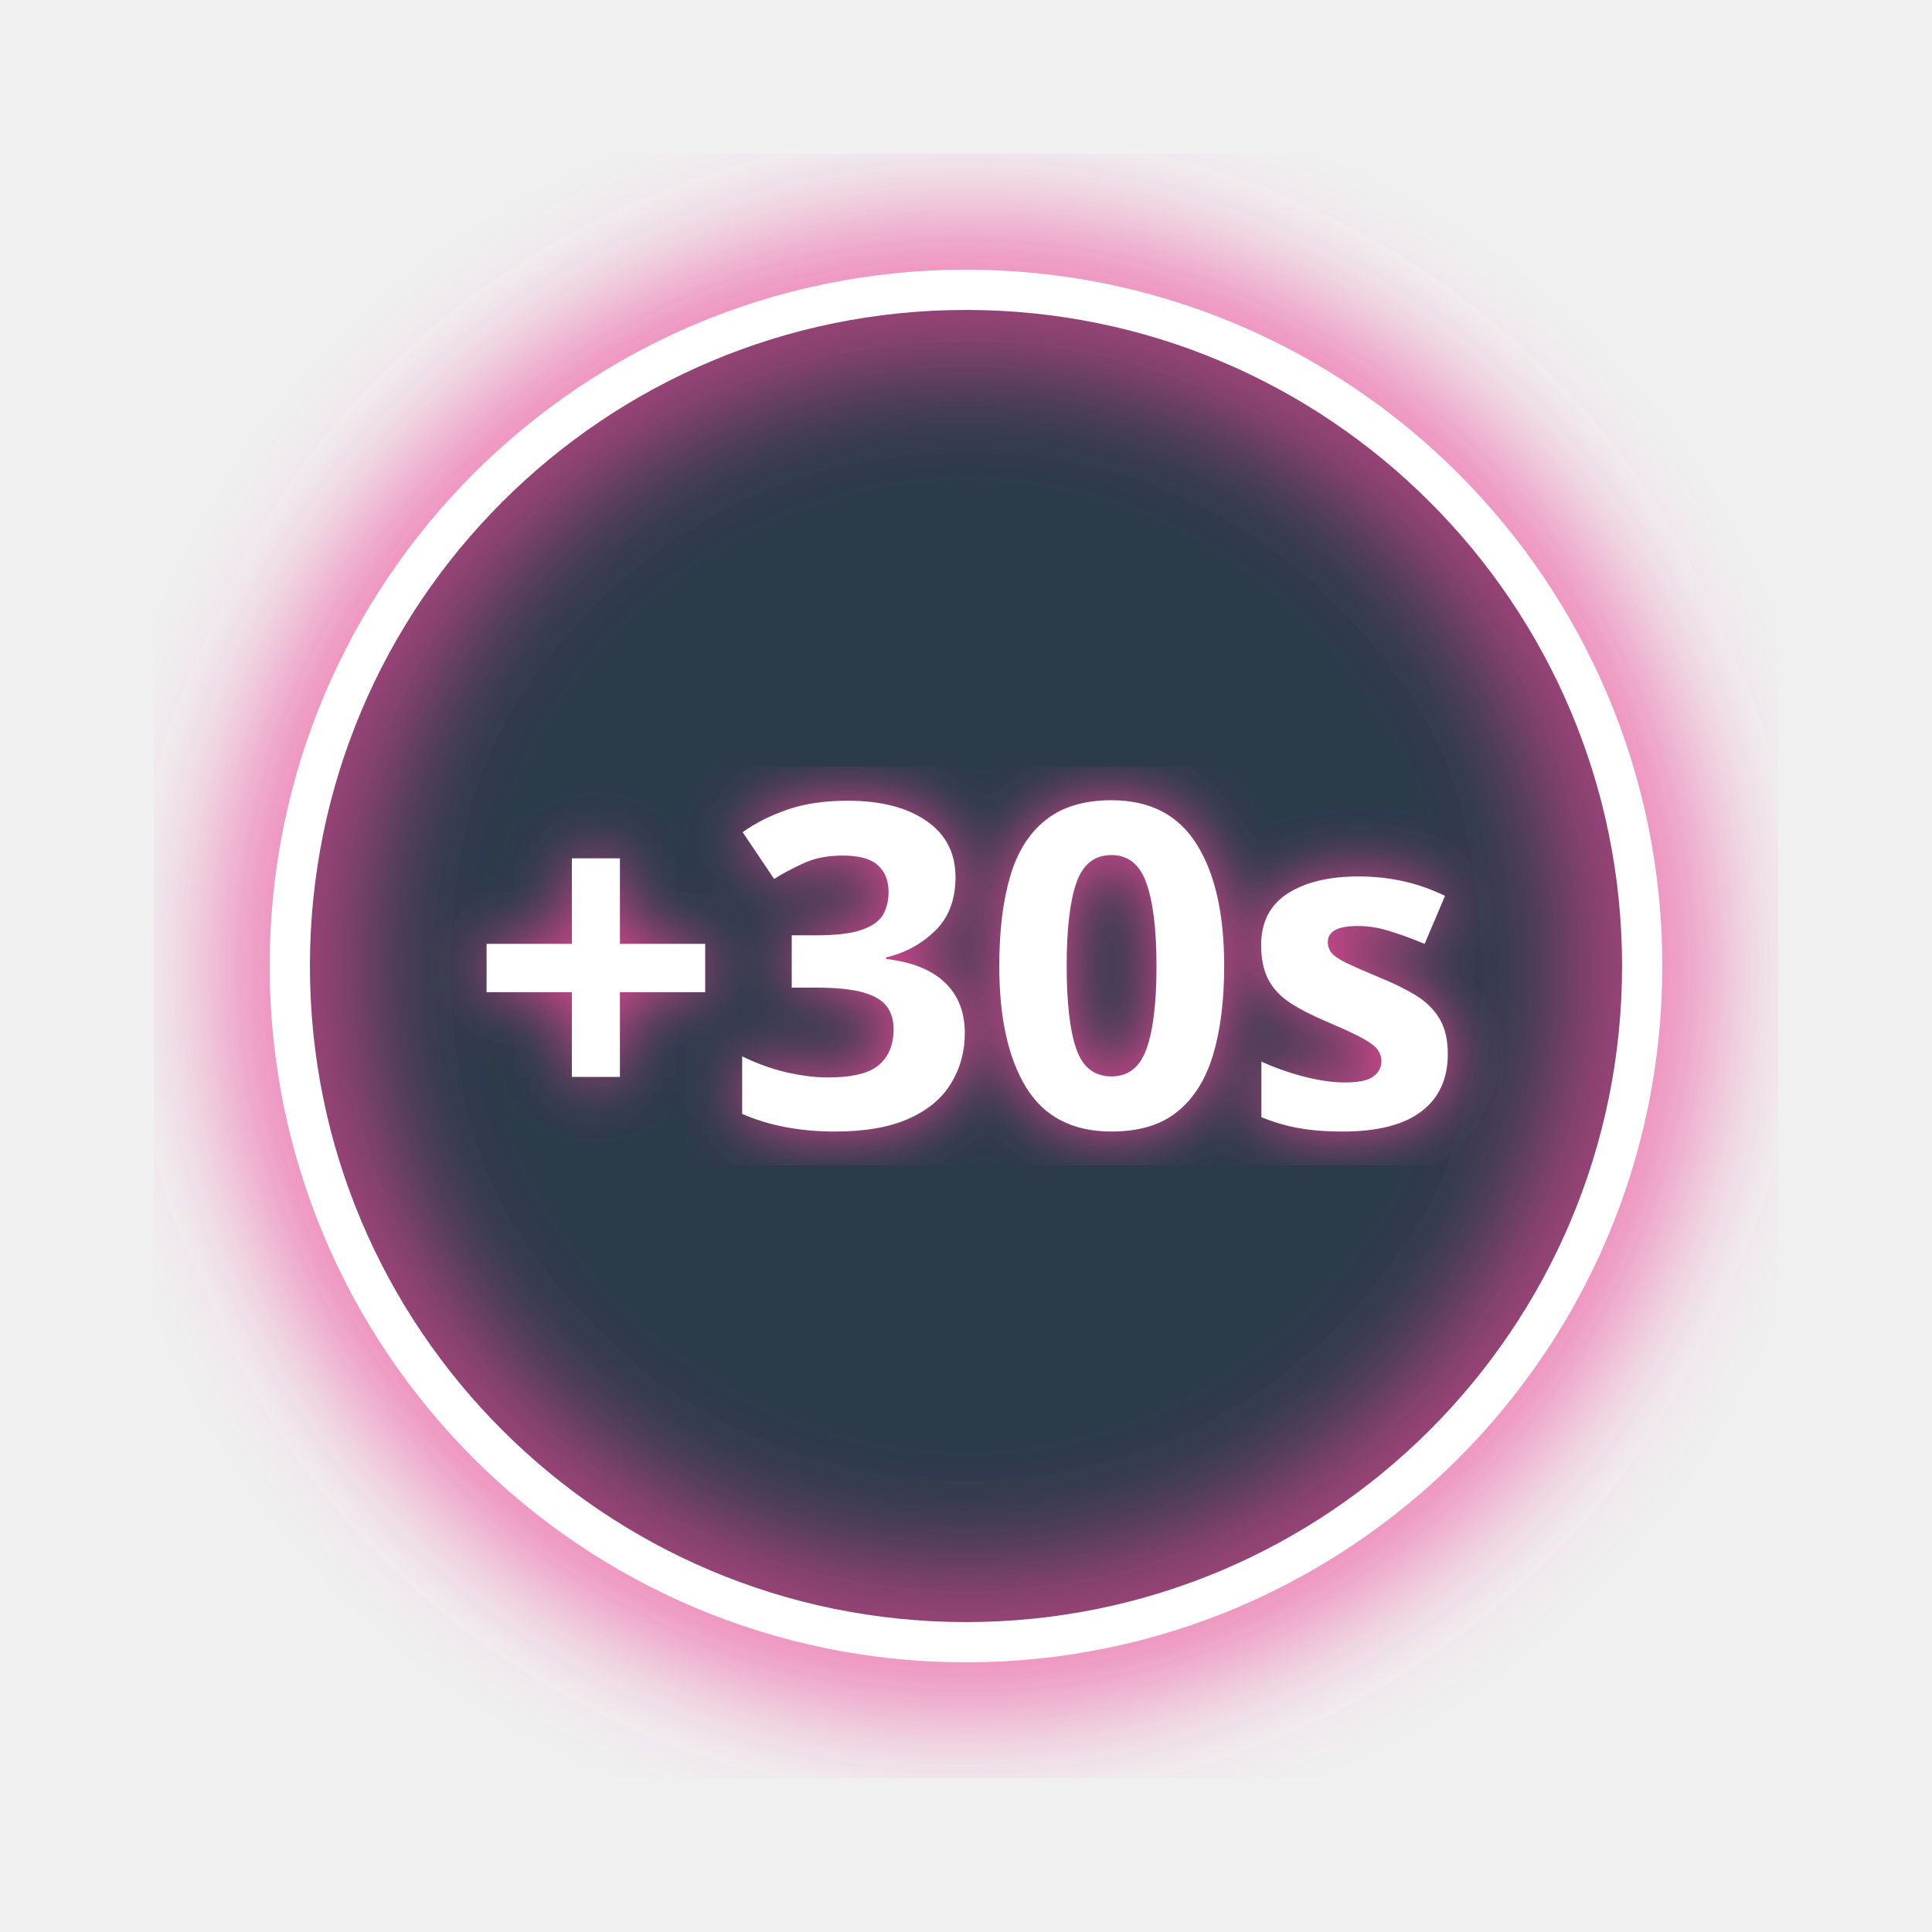
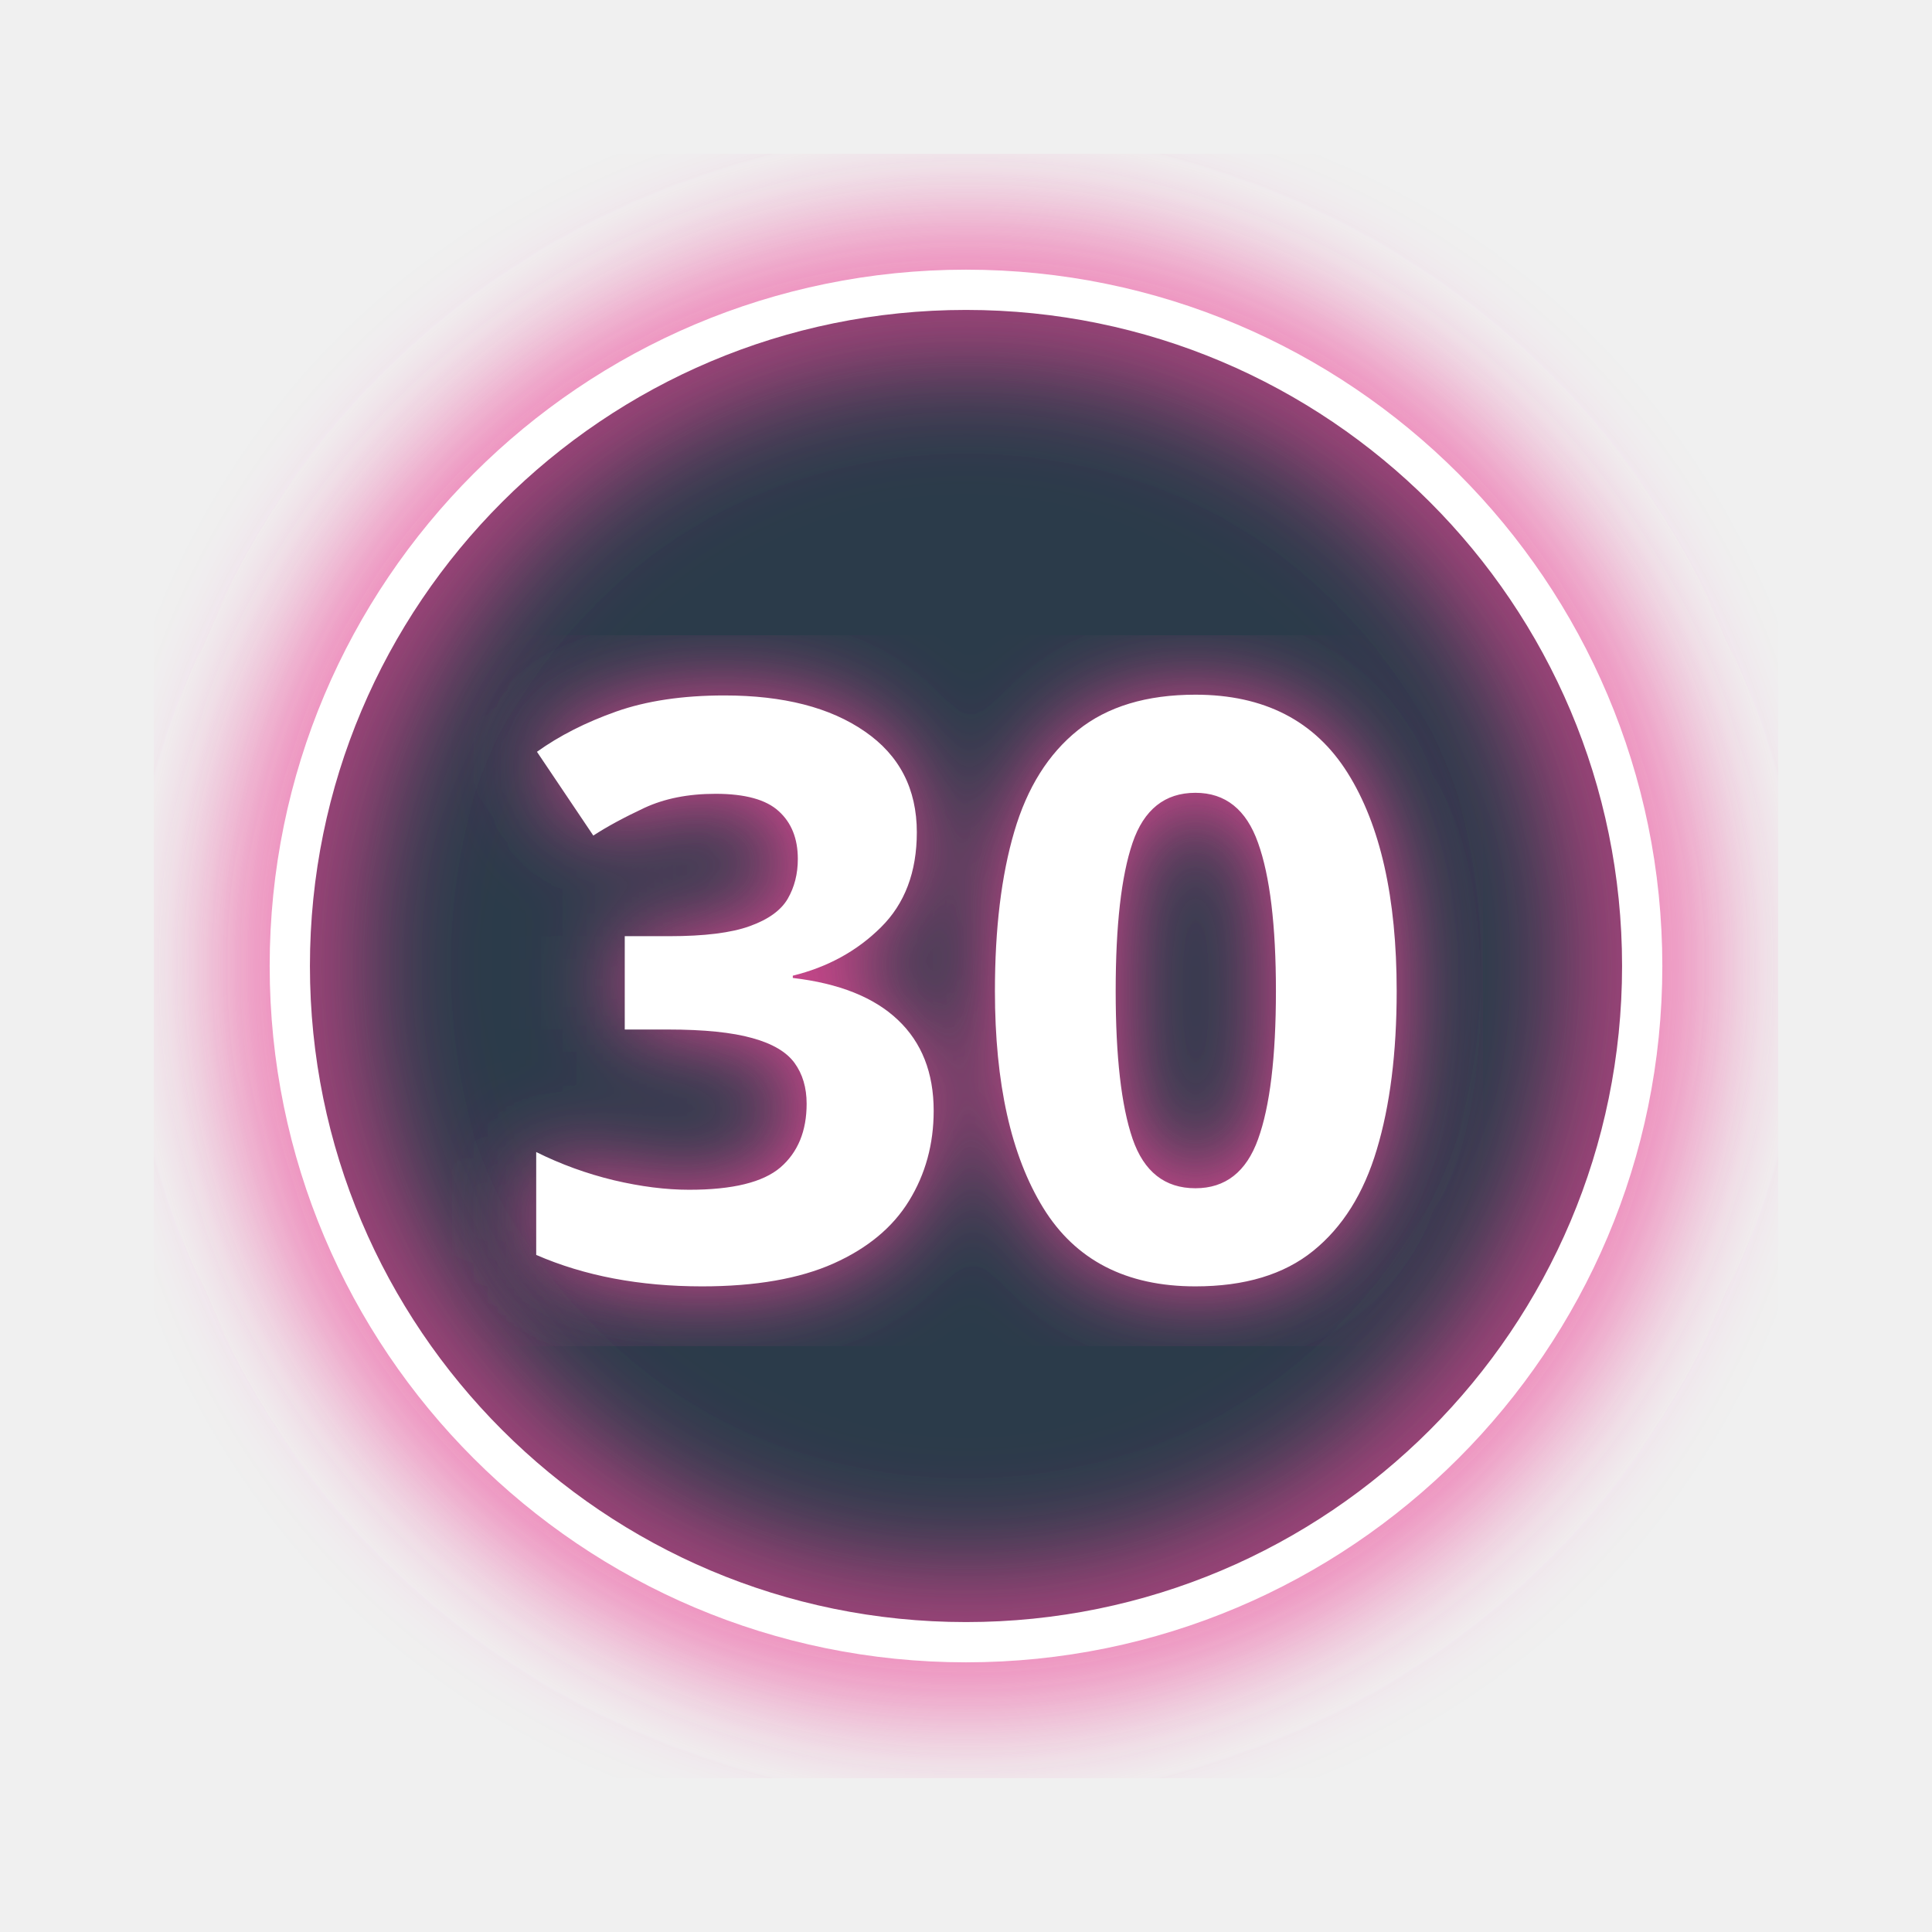
<svg xmlns="http://www.w3.org/2000/svg" width="120" height="120" viewBox="0 0 120 120">
  <defs>
    <filter id="blurLgPink">
      <feGaussianBlur stdDeviation="4" />
    </filter>
    <filter id="blurSmPink">
-       <feGaussianBlur stdDeviation="2" />
+       <feGaussianBlur stdDeviation="3" />
    </filter>
  </defs>
  <circle cx="60" cy="60" r="42" fill="#2b3b4a" />
  <circle cx="60" cy="60" r="42" fill="none" stroke="#ec4899" stroke-width="6" filter="url(#blurLgPink)" />
-   <text x="60" y="70" font-family="sans-serif" font-weight="900" font-size="28" fill="#ec4899" filter="url(#blurSmPink)" text-anchor="middle">
-     +30s
-   </text>
+   <text x="60" y="60" font-family="sans-serif" font-weight="900" font-size="50" fill="#ec4899" filter="url(#blurSmPink)" text-anchor="middle" dominant-baseline="central">30</text>
  <circle cx="60" cy="60" r="42" fill="none" stroke="#ffffff" stroke-width="2.5" />
-   <text x="60" y="70" font-family="sans-serif" font-weight="900" font-size="28" fill="#ffffff" text-anchor="middle">
-     +30s
-   </text>
+   <text x="60" y="60" font-family="sans-serif" font-weight="900" font-size="50" fill="#ffffff" text-anchor="middle" dominant-baseline="central">30</text>
</svg>
